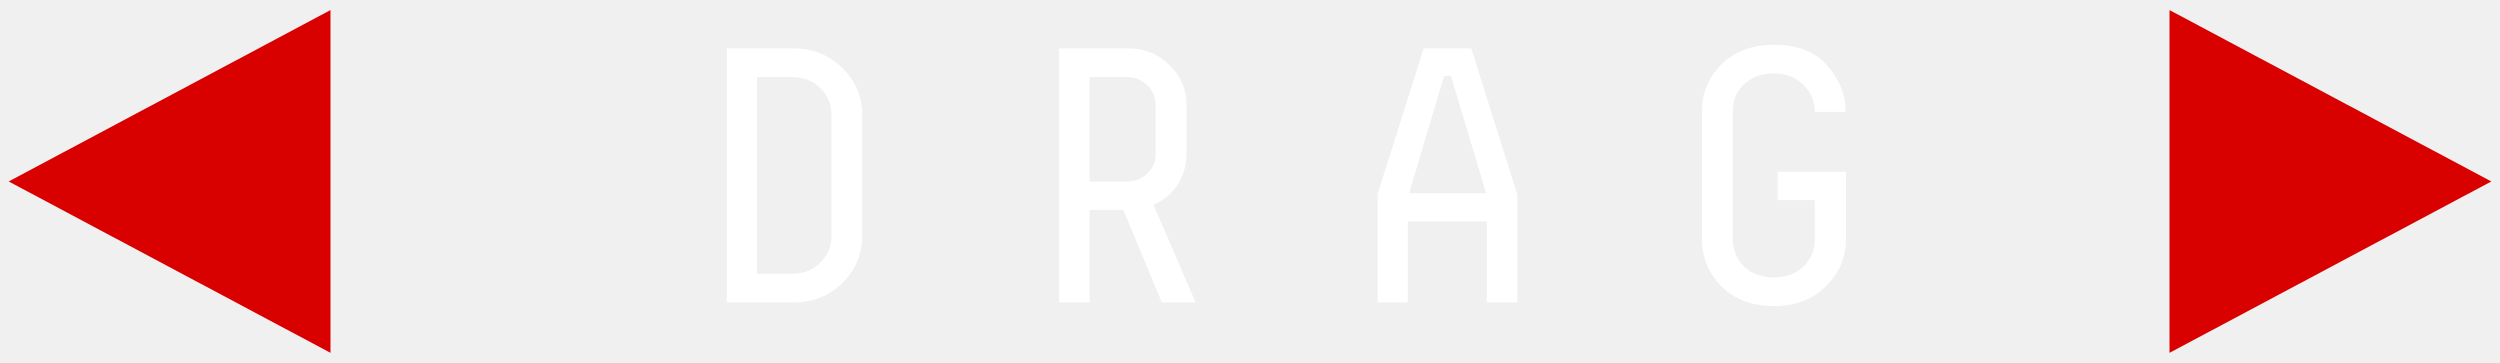
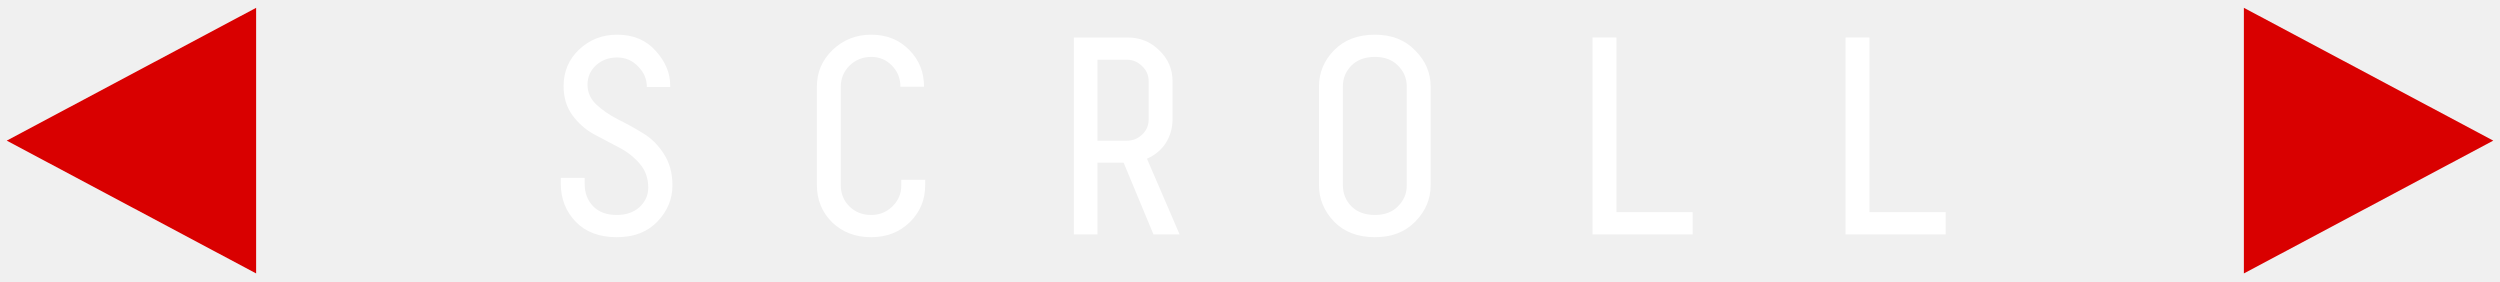
- <svg xmlns="http://www.w3.org/2000/svg" width="124" height="18" viewBox="0 0 124 18" fill="none">
-   <path d="M123.569 9L107.608 17.5V0.5L123.569 9Z" fill="#D90000" />
+ <svg xmlns="http://www.w3.org/2000/svg" width="160" height="18" viewBox="0 0 160 18" fill="none">
+   <path d="M159.569 9L143.608 17.5V0.5L159.569 9Z" fill="#D90000" />
  <path d="M0.431 9L16.392 17.5V0.5L0.431 9Z" fill="#D90000" />
-   <path d="M39.364 15H36.052V2.4H39.364C40.312 2.4 41.116 2.724 41.776 3.372C42.436 4.008 42.766 4.788 42.766 5.712V11.688C42.766 12.612 42.436 13.398 41.776 14.046C41.116 14.682 40.312 15 39.364 15ZM41.236 11.706V5.694C41.236 5.166 41.05 4.722 40.678 4.362C40.306 4.002 39.85 3.822 39.31 3.822H37.546V13.578H39.31C39.85 13.578 40.306 13.398 40.678 13.038C41.05 12.678 41.236 12.234 41.236 11.706Z" fill="white" />
-   <path d="M57.213 10.158L59.301 15H57.627L55.719 10.41H54.045V15H52.533V2.4H55.971C56.775 2.4 57.453 2.676 58.005 3.228C58.569 3.768 58.851 4.428 58.851 5.208V7.602C58.851 8.178 58.707 8.694 58.419 9.15C58.131 9.594 57.729 9.93 57.213 10.158ZM57.321 7.656V5.19C57.321 4.818 57.183 4.5 56.907 4.236C56.631 3.96 56.301 3.822 55.917 3.822H54.045V9.006H55.917C56.301 9.006 56.631 8.874 56.907 8.61C57.183 8.346 57.321 8.028 57.321 7.656Z" fill="white" />
-   <path d="M70.616 2.4H72.974L75.26 9.654V15H73.748V10.986H69.824V15H68.33V9.618L70.616 2.4ZM73.712 9.582L71.966 3.768H71.624L69.896 9.582H73.712Z" fill="white" />
-   <path d="M91.561 8.52V11.868C91.561 12.768 91.225 13.548 90.553 14.208C89.893 14.856 89.041 15.18 87.997 15.18C86.917 15.18 86.047 14.856 85.387 14.208C84.739 13.548 84.415 12.762 84.415 11.85V5.532C84.415 4.62 84.739 3.84 85.387 3.192C86.047 2.544 86.917 2.22 87.997 2.22C89.149 2.22 90.025 2.562 90.625 3.246C91.237 3.93 91.543 4.698 91.543 5.55H90.013C90.013 5.022 89.821 4.572 89.437 4.2C89.053 3.828 88.573 3.642 87.997 3.642C87.373 3.642 86.875 3.822 86.503 4.182C86.131 4.53 85.945 4.974 85.945 5.514V11.868C85.945 12.396 86.131 12.846 86.503 13.218C86.875 13.578 87.373 13.758 87.997 13.758C88.597 13.758 89.083 13.578 89.455 13.218C89.827 12.846 90.013 12.402 90.013 11.886V9.924H88.177V8.52H91.561Z" fill="white" />
+   <path d="M39.472 15.18C38.356 15.18 37.48 14.85 36.844 14.19C36.208 13.53 35.89 12.714 35.89 11.742V11.382H37.42V11.778C37.42 12.354 37.6 12.828 37.96 13.2C38.32 13.572 38.824 13.758 39.472 13.758C40.072 13.758 40.558 13.59 40.93 13.254C41.302 12.906 41.488 12.492 41.488 12.012C41.488 11.4 41.302 10.884 40.93 10.464C40.558 10.032 40.108 9.684 39.58 9.42C39.052 9.144 38.518 8.862 37.978 8.574C37.45 8.274 37 7.872 36.628 7.368C36.256 6.852 36.07 6.234 36.07 5.514C36.07 4.578 36.4 3.798 37.06 3.174C37.732 2.538 38.542 2.22 39.49 2.22C40.522 2.22 41.344 2.562 41.956 3.246C42.58 3.93 42.892 4.668 42.892 5.46V5.568H41.398C41.398 5.064 41.212 4.626 40.84 4.254C40.48 3.87 40.03 3.678 39.49 3.678C38.962 3.678 38.512 3.846 38.14 4.182C37.78 4.518 37.6 4.932 37.6 5.424C37.6 5.904 37.786 6.324 38.158 6.684C38.53 7.032 38.98 7.344 39.508 7.62C40.048 7.884 40.582 8.178 41.11 8.502C41.65 8.814 42.106 9.258 42.478 9.834C42.85 10.398 43.036 11.076 43.036 11.868C43.036 12.744 42.712 13.518 42.064 14.19C41.428 14.85 40.564 15.18 39.472 15.18Z" fill="white" />
+   <path d="M59.211 11.508V11.868C59.211 12.792 58.881 13.578 58.221 14.226C57.561 14.862 56.739 15.18 55.755 15.18C54.747 15.18 53.913 14.862 53.253 14.226C52.605 13.578 52.281 12.786 52.281 11.85V5.532C52.281 4.62 52.617 3.84 53.289 3.192C53.973 2.544 54.795 2.22 55.755 2.22C56.739 2.22 57.549 2.544 58.185 3.192C58.821 3.828 59.139 4.614 59.139 5.55H57.627C57.627 5.022 57.447 4.572 57.087 4.2C56.727 3.828 56.283 3.642 55.755 3.642C55.215 3.642 54.753 3.828 54.369 4.2C53.997 4.572 53.811 5.022 53.811 5.55V11.868C53.811 12.396 53.997 12.846 54.369 13.218C54.741 13.578 55.203 13.758 55.755 13.758C56.283 13.758 56.733 13.578 57.105 13.218C57.489 12.846 57.681 12.402 57.681 11.886V11.508H59.211Z" fill="white" />
+   <path d="M73.406 10.158L75.494 15H73.82L71.912 10.41H70.238V15H68.726V2.4H72.164C72.968 2.4 73.646 2.676 74.198 3.228C74.762 3.768 75.044 4.428 75.044 5.208V7.602C75.044 8.178 74.9 8.694 74.612 9.15C74.324 9.594 73.922 9.93 73.406 10.158ZM73.514 7.656V5.19C73.514 4.818 73.376 4.5 73.1 4.236C72.824 3.96 72.494 3.822 72.11 3.822H70.238V9.006H72.11C72.494 9.006 72.824 8.874 73.1 8.61C73.376 8.346 73.514 8.028 73.514 7.656Z" fill="white" />
+   <path d="M91.561 5.532V11.868C91.561 12.744 91.231 13.518 90.571 14.19C89.923 14.85 89.065 15.18 87.997 15.18C86.905 15.18 86.035 14.85 85.387 14.19C84.739 13.518 84.415 12.738 84.415 11.85V5.532C84.415 4.644 84.739 3.87 85.387 3.21C86.035 2.55 86.905 2.22 87.997 2.22C89.065 2.22 89.923 2.556 90.571 3.228C91.231 3.888 91.561 4.656 91.561 5.532ZM90.031 11.886V5.514C90.031 5.01 89.845 4.572 89.473 4.2C89.113 3.828 88.621 3.642 87.997 3.642C87.361 3.642 86.857 3.828 86.485 4.2C86.125 4.572 85.945 5.01 85.945 5.514V11.868C85.945 12.384 86.125 12.828 86.485 13.2C86.857 13.572 87.361 13.758 87.997 13.758C88.621 13.758 89.113 13.572 89.473 13.2C89.845 12.828 90.031 12.39 90.031 11.886Z" fill="white" />
+   <path d="M101.922 2.4H103.452V13.578H108.33V15H101.922V2.4Z" fill="white" />
+   <path d="M118.115 2.4H119.645V13.578H124.523V15H118.115V2.4Z" fill="white" />
</svg>
